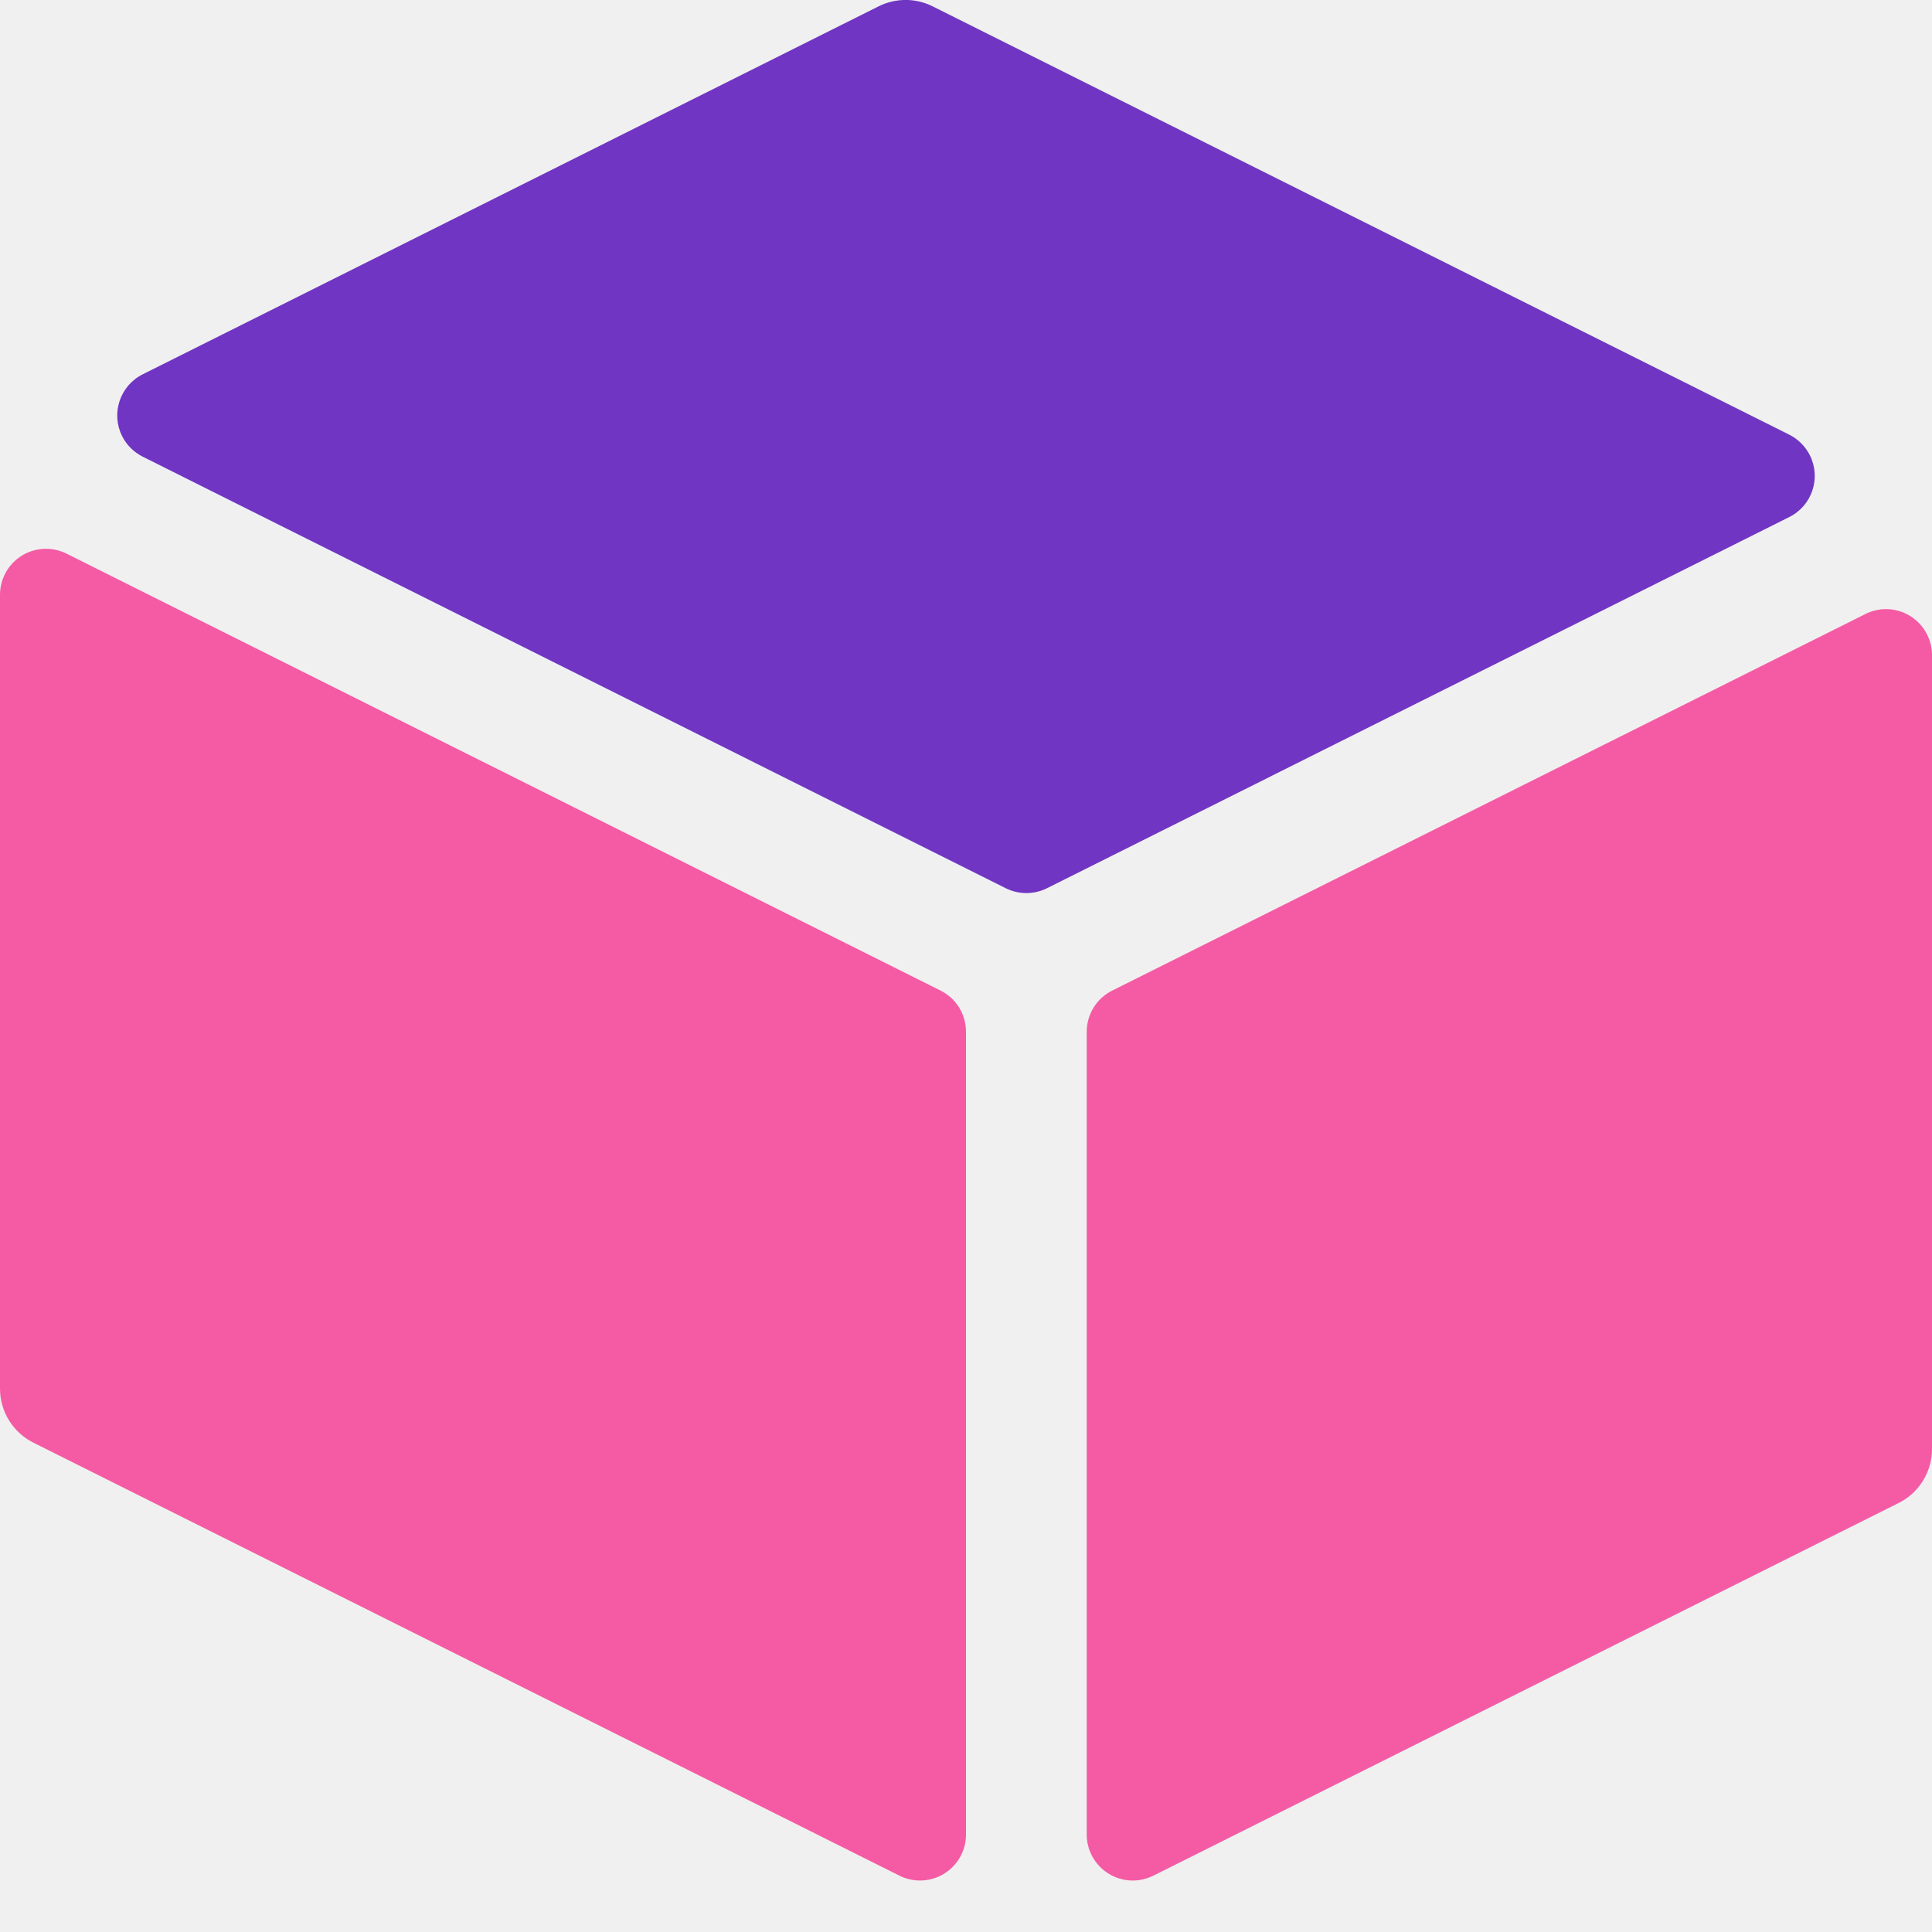
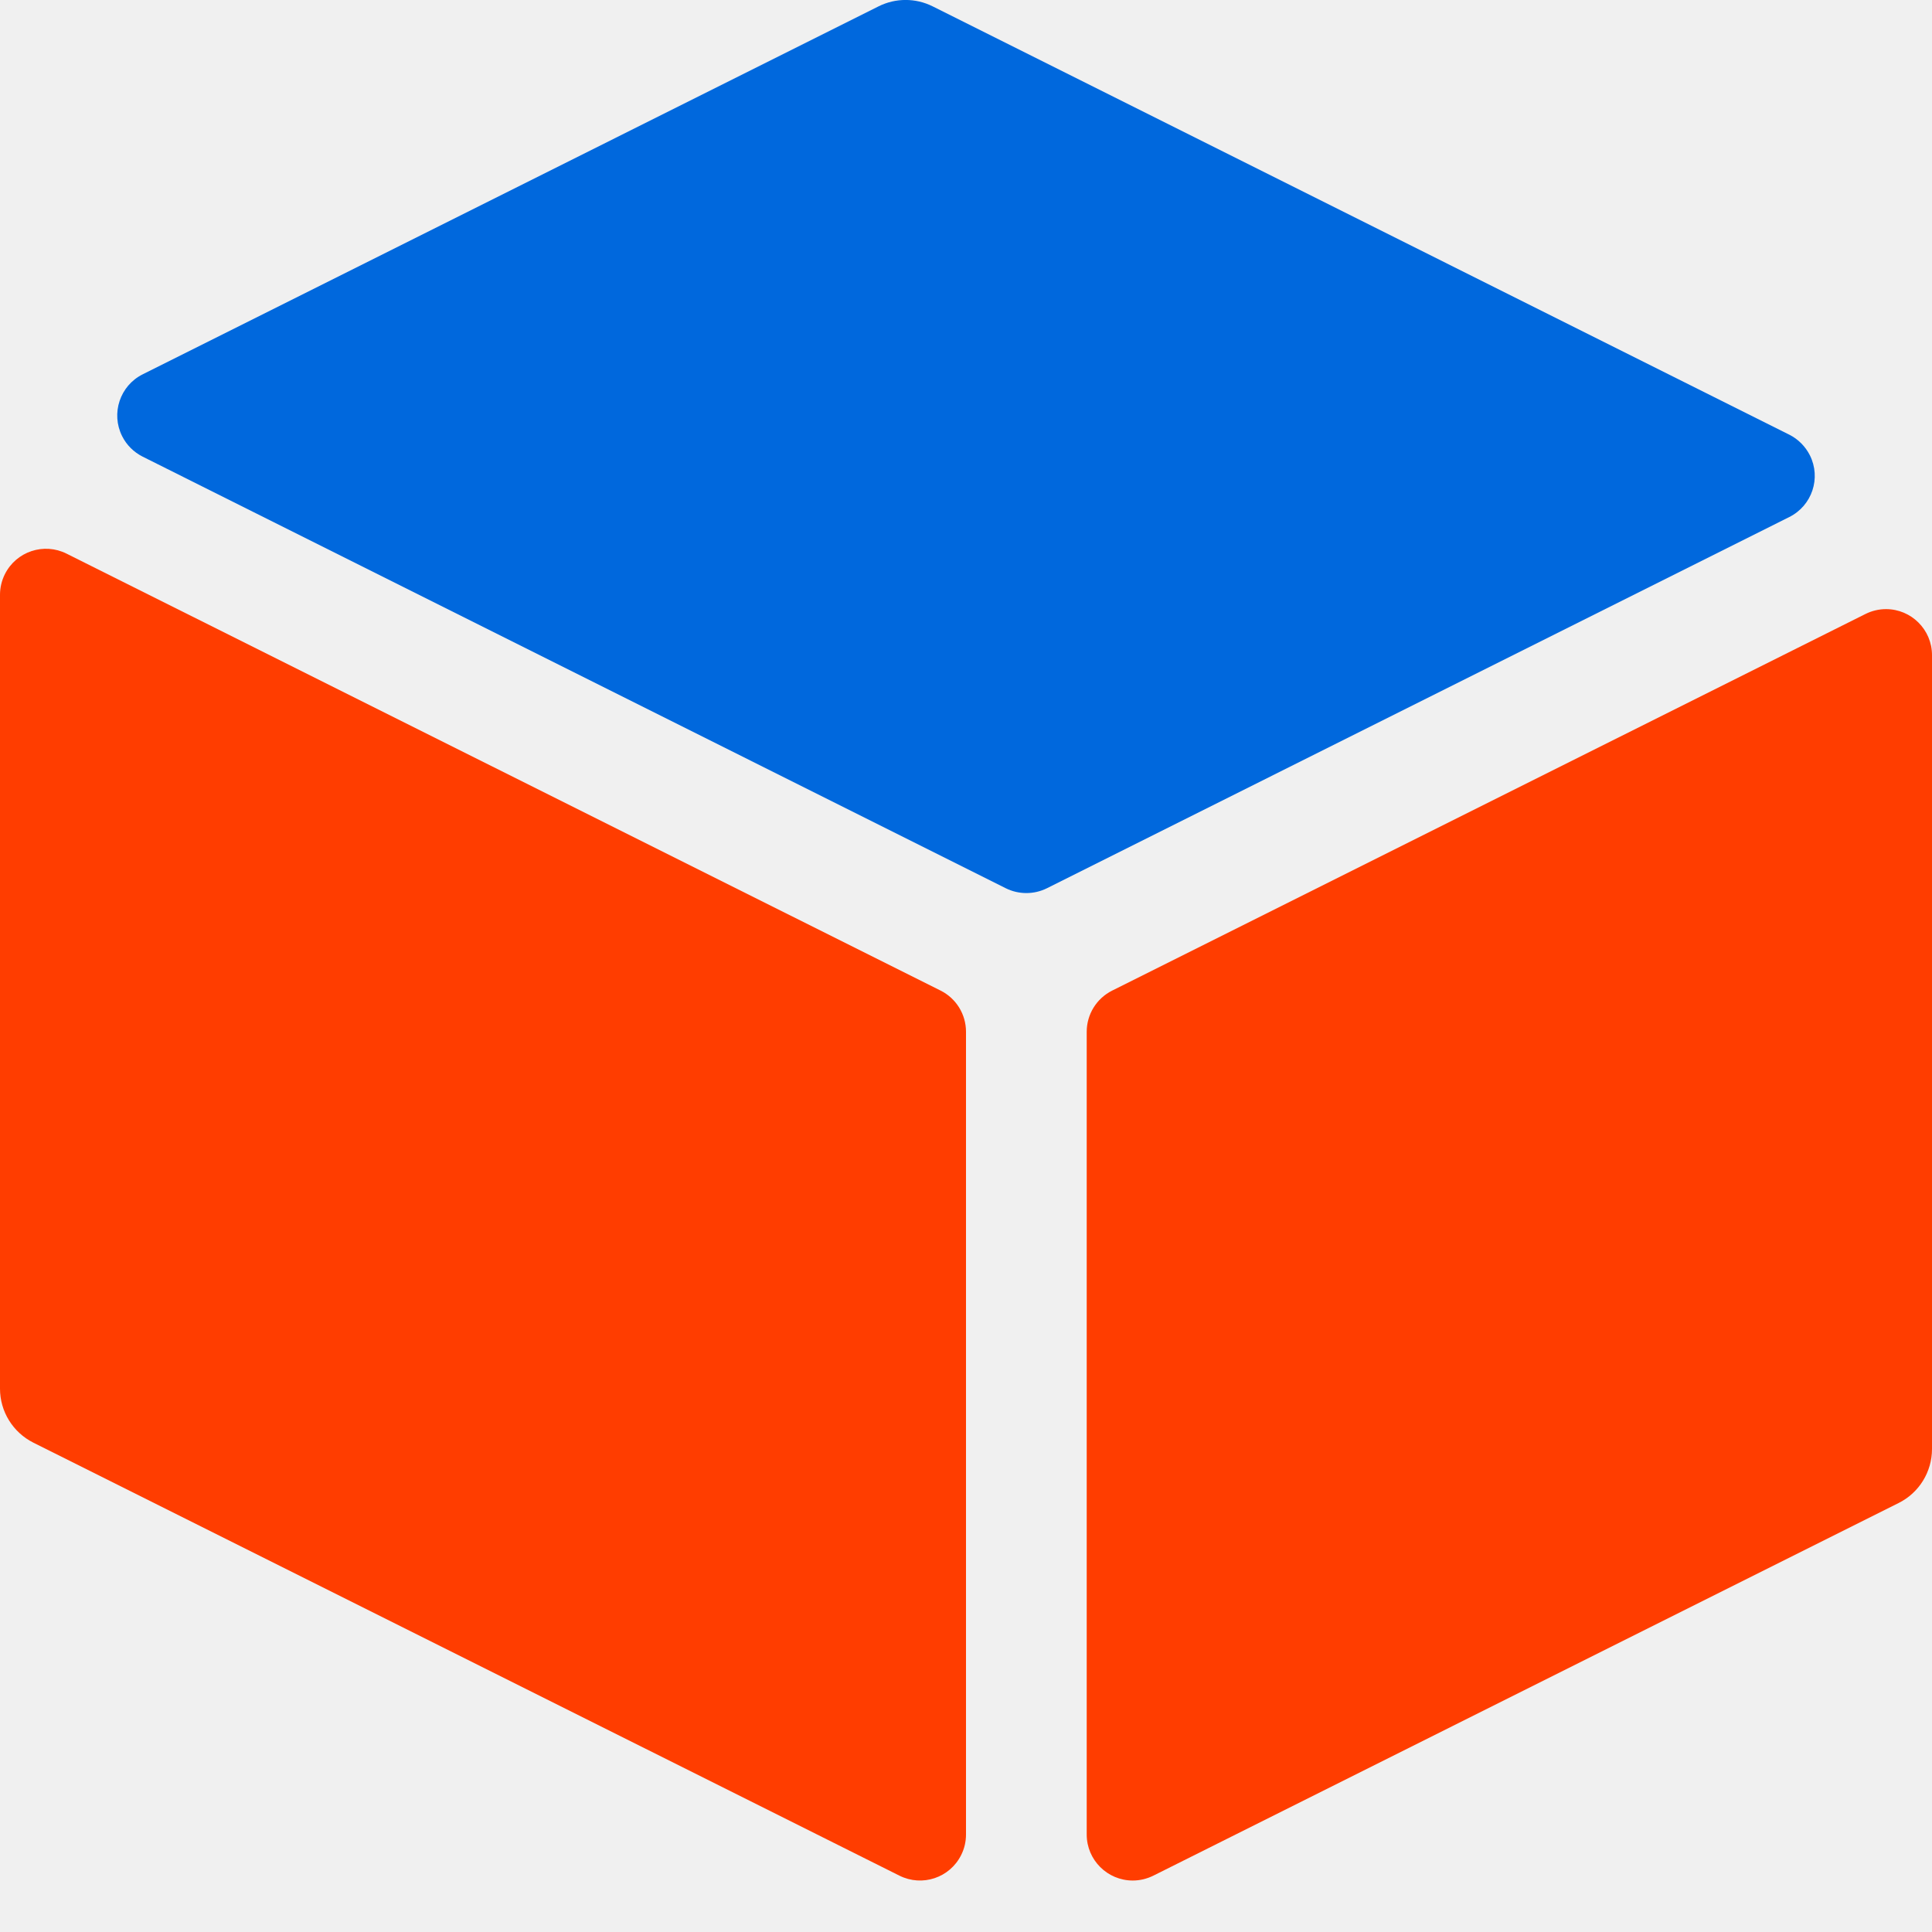
<svg xmlns="http://www.w3.org/2000/svg" width="25" height="25" viewBox="0 0 25 25" fill="none">
  <g clip-path="url(#clip0)">
-     <path d="M13.547 11.494L23.154 6.69C23.448 6.543 23.567 6.186 23.42 5.892C23.362 5.777 23.269 5.683 23.154 5.625L12.068 0.082C11.848 -0.028 11.589 -0.028 11.369 0.082L1.846 4.844C1.552 4.991 1.433 5.349 1.58 5.643C1.637 5.758 1.731 5.851 1.846 5.909L13.015 11.494C13.182 11.577 13.38 11.577 13.547 11.494Z" fill="#7035C2" />
-     <path d="M14.062 13.351V23.739C14.062 24.067 14.329 24.334 14.658 24.334C14.75 24.334 14.841 24.312 14.924 24.271L24.568 19.449C24.833 19.317 25 19.046 25 18.75V8.477C25 8.149 24.733 7.882 24.405 7.882C24.312 7.882 24.221 7.904 24.139 7.945L14.392 12.818C14.19 12.919 14.062 13.125 14.062 13.351Z" fill="#F45BA4" />
-     <path d="M12.171 12.818L0.861 7.164C0.567 7.017 0.21 7.136 0.063 7.43C0.022 7.512 0 7.604 0 7.696V17.969C0 18.265 0.167 18.535 0.432 18.668L11.639 24.271C11.933 24.418 12.29 24.299 12.437 24.005C12.479 23.922 12.5 23.831 12.5 23.738V13.351C12.5 13.125 12.373 12.919 12.171 12.818Z" fill="#F45BA4" />
+     <path d="M13.547 11.494L23.154 6.69C23.448 6.543 23.567 6.186 23.42 5.892C23.362 5.777 23.269 5.683 23.154 5.625L12.068 0.082C11.848 -0.028 11.589 -0.028 11.369 0.082L1.846 4.844C1.552 4.991 1.433 5.349 1.58 5.643C1.637 5.758 1.731 5.851 1.846 5.909L13.015 11.494C13.182 11.577 13.38 11.577 13.547 11.494Z" fill="#0068dd " />
+     <path d="M14.062 13.351V23.739C14.062 24.067 14.329 24.334 14.658 24.334C14.75 24.334 14.841 24.312 14.924 24.271L24.568 19.449C24.833 19.317 25 19.046 25 18.75V8.477C25 8.149 24.733 7.882 24.405 7.882C24.312 7.882 24.221 7.904 24.139 7.945L14.392 12.818C14.19 12.919 14.062 13.125 14.062 13.351Z" fill="#ff3d00" />
+     <path d="M12.171 12.818L0.861 7.164C0.567 7.017 0.21 7.136 0.063 7.43C0.022 7.512 0 7.604 0 7.696V17.969C0 18.265 0.167 18.535 0.432 18.668L11.639 24.271C11.933 24.418 12.29 24.299 12.437 24.005C12.479 23.922 12.5 23.831 12.5 23.738V13.351C12.5 13.125 12.373 12.919 12.171 12.818Z" fill="#ff3d00" />
  </g>
  <defs>
    <clipPath id="clip0">
      <rect width="25" height="25" fill="white" />
    </clipPath>
  </defs>
</svg>
